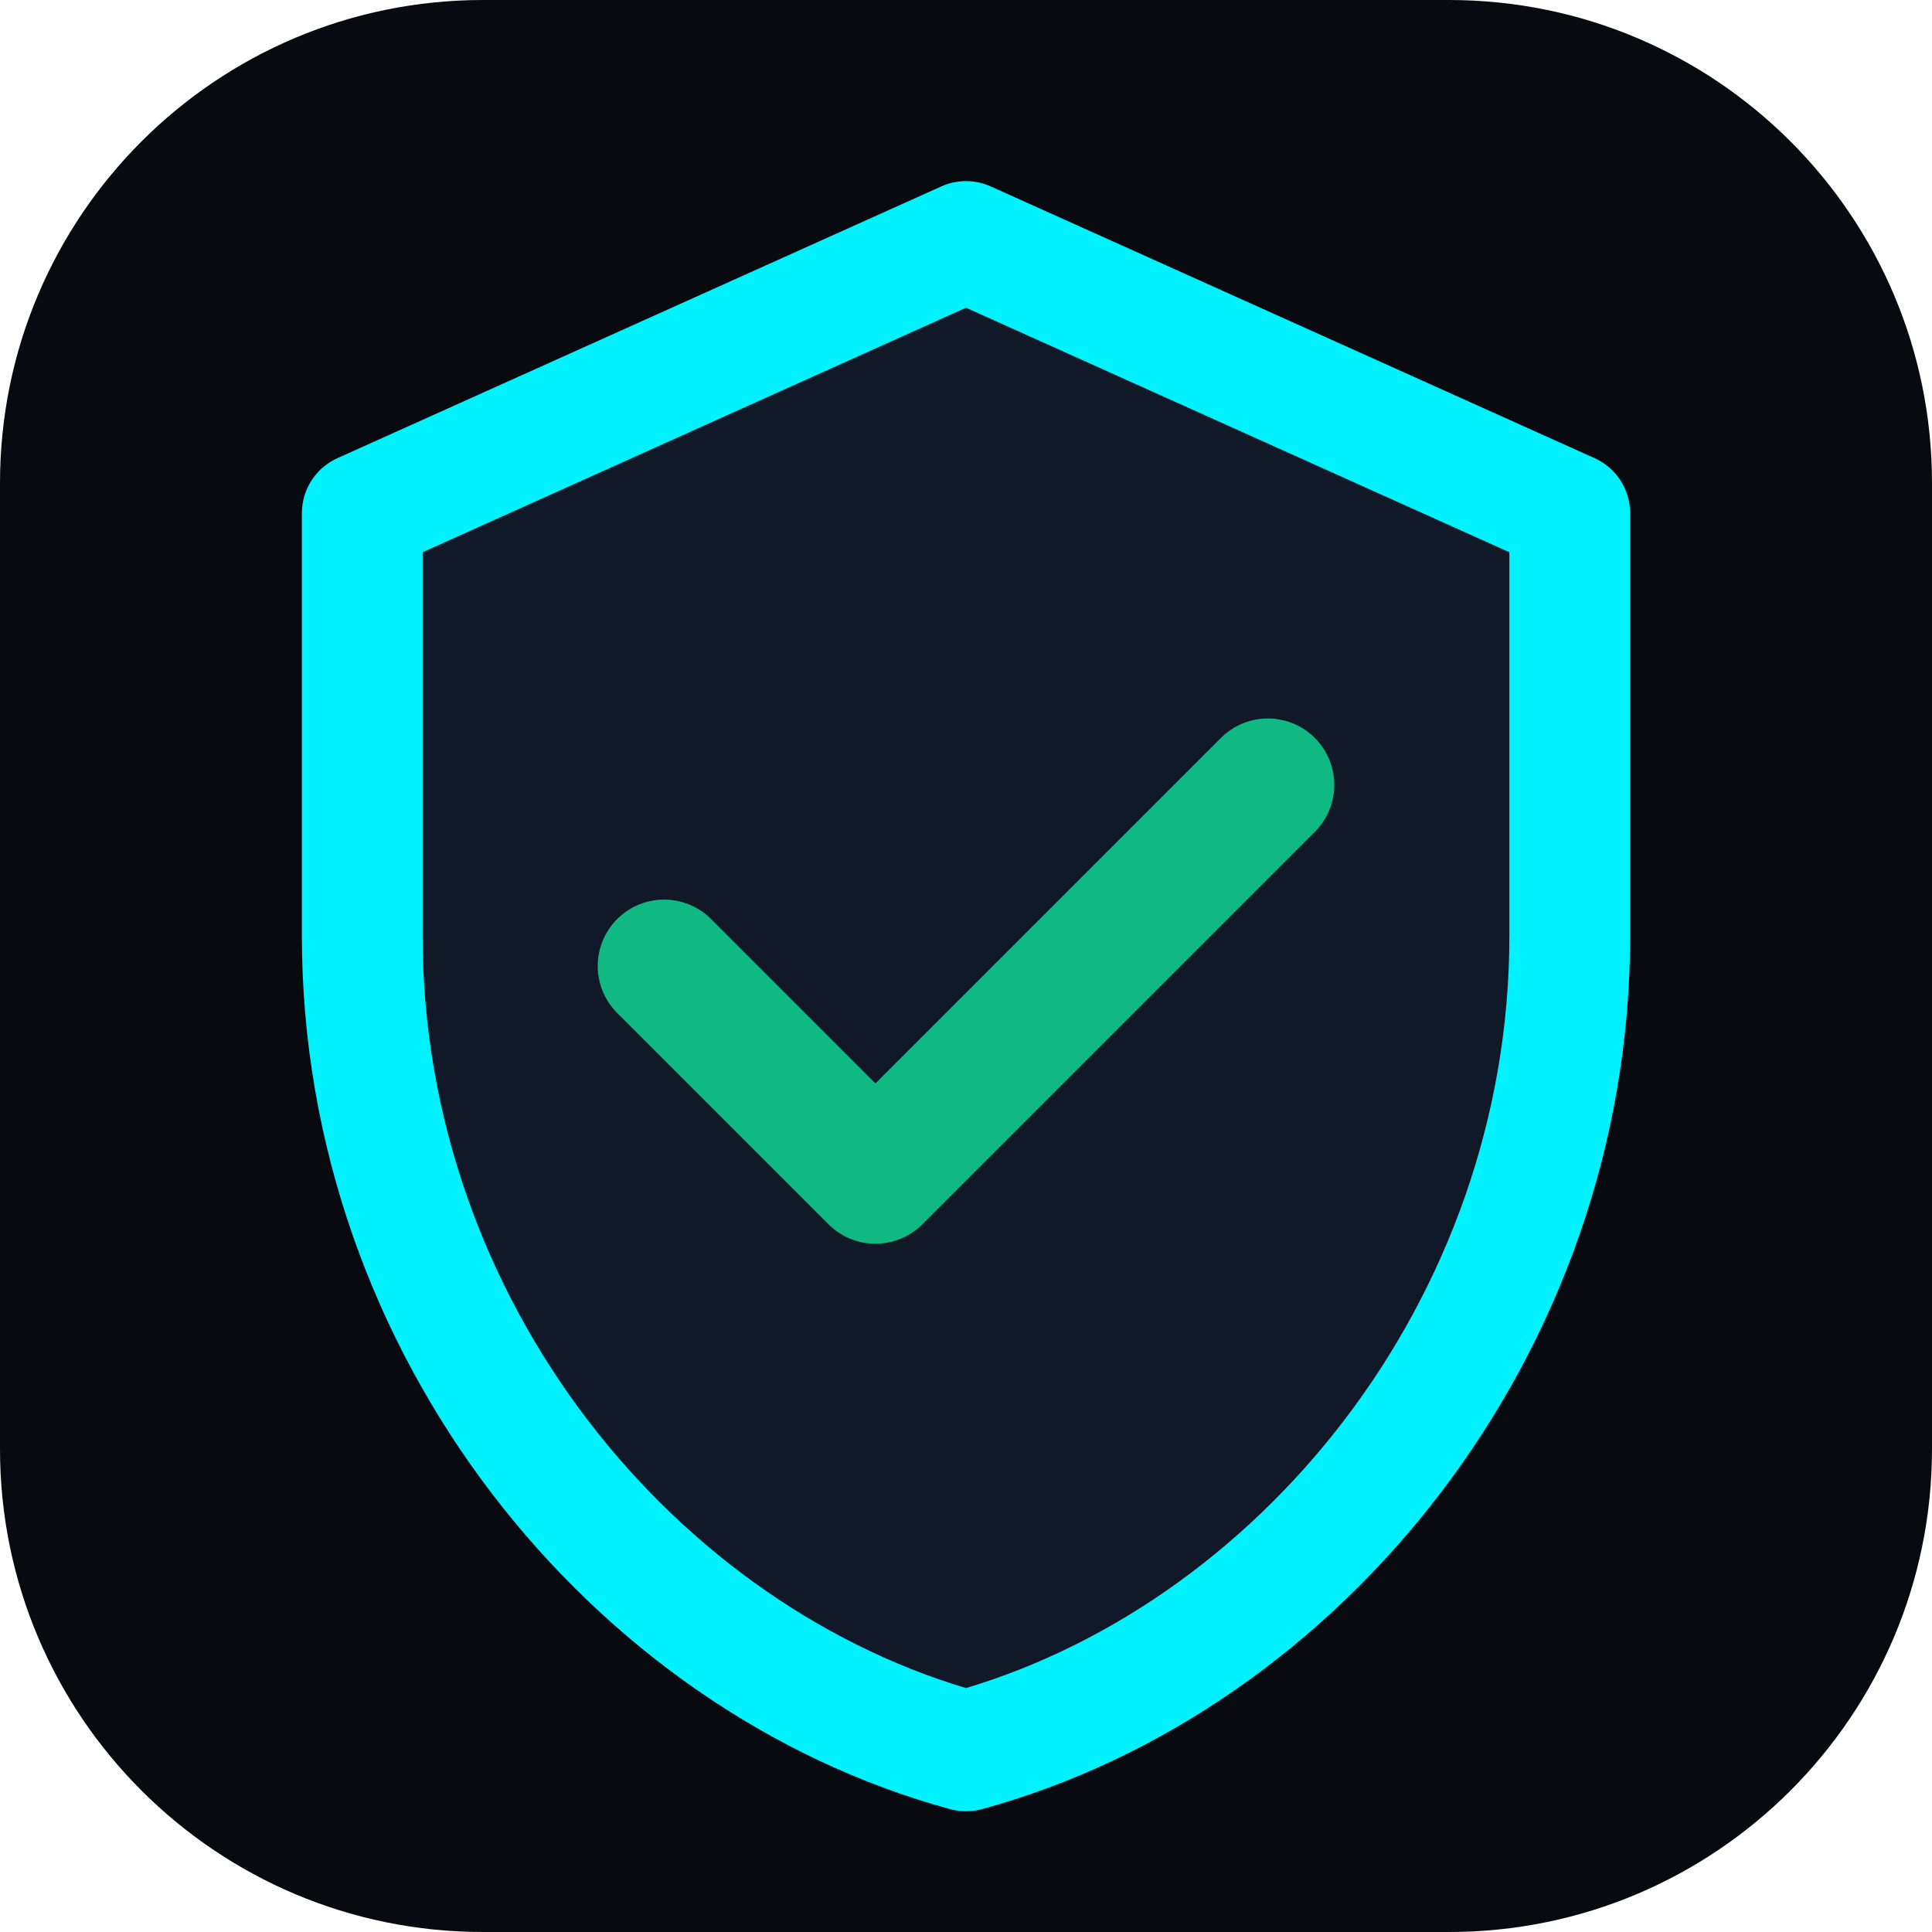
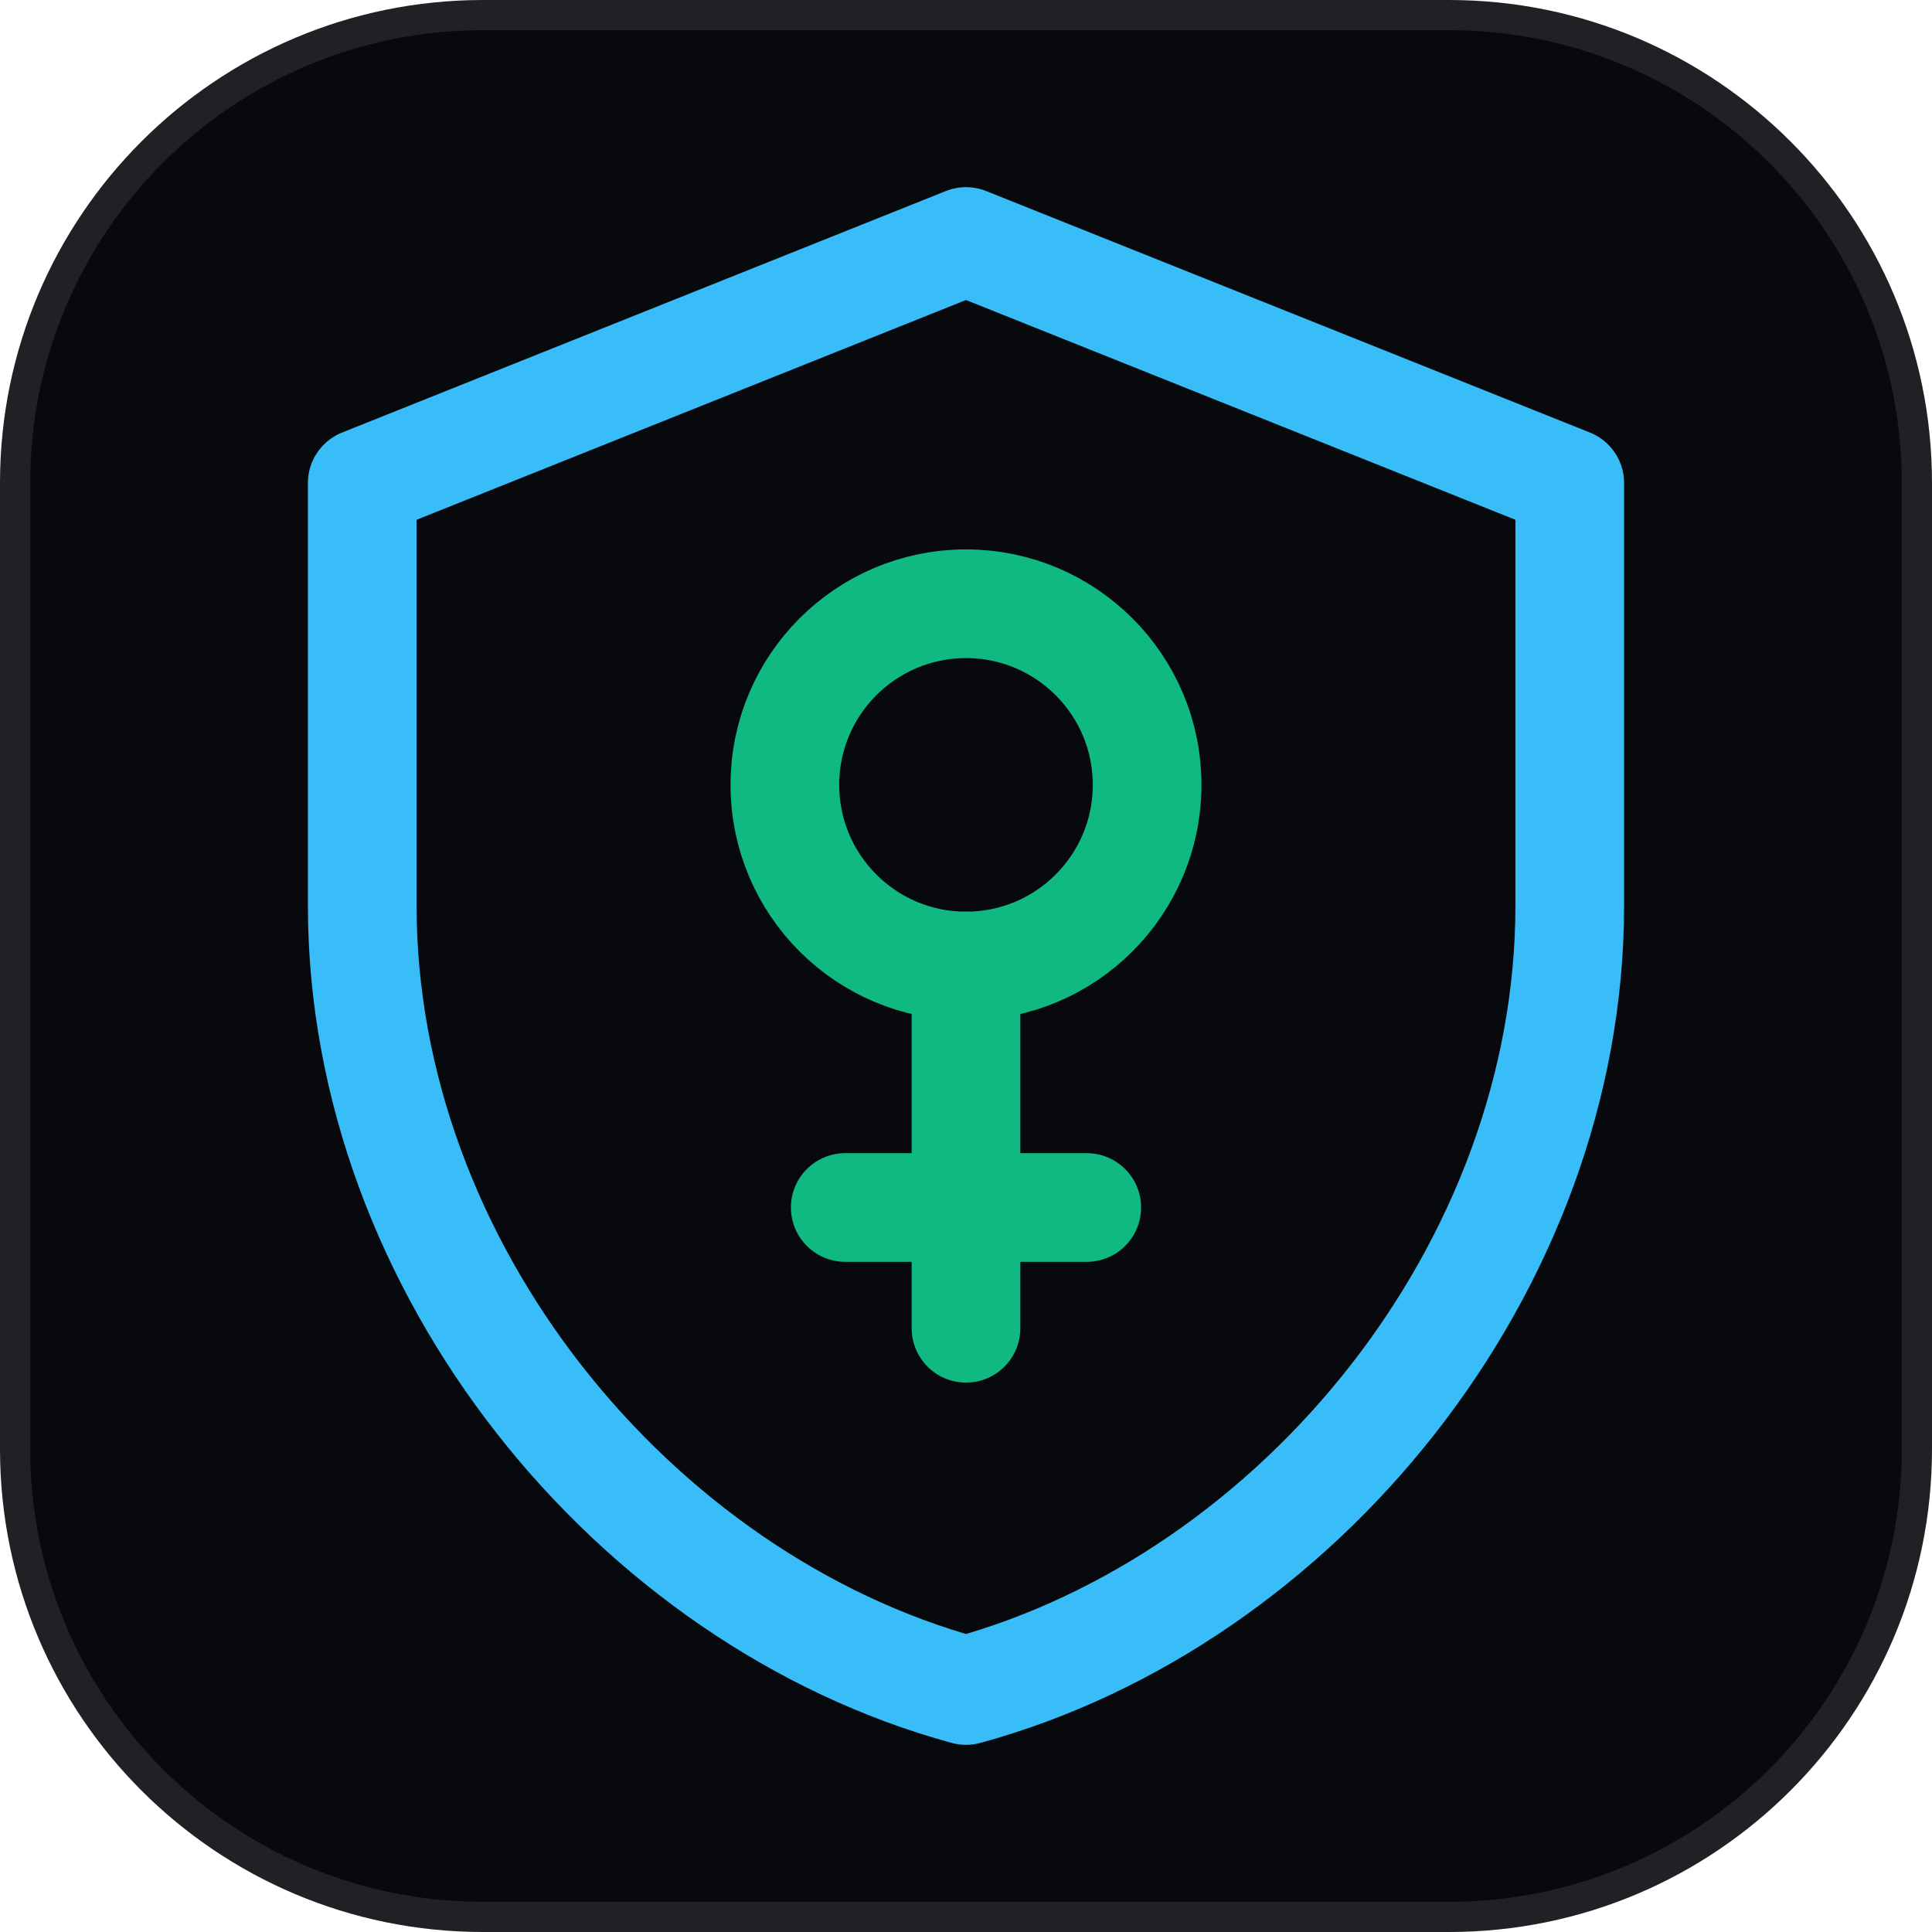
<svg xmlns="http://www.w3.org/2000/svg" viewBox="0 0 32 32" fill="none">
-   <rect width="32" height="32" rx="8" fill="#090a0f" />
-   <path d="M16 4L6 8.5V15.5C6 22 10.5 27.5 16 29C21.5 27.5 26 22 26 15.5V8.5L16 4Z" fill="#111827" stroke="#00f2fe" stroke-width="2" stroke-linejoin="round" />
-   <path d="M11 16L14.5 19.5L21 13" stroke="#10b981" stroke-width="2.2" stroke-linecap="round" stroke-linejoin="round" />
+   <rect width="32" height="32" rx="8" fill="#08090C" stroke="rgba(255,255,255,0.1)" stroke-width="1" />
+   <path d="M16 4L6 8V15C6 21 10.5 26.5 16 28C21.5 26.5 26 21 26 15V8L16 4Z" stroke="#38BDF8" stroke-width="1.8" stroke-linejoin="round" />
+   <circle cx="16" cy="13" r="3" stroke="#10B981" stroke-width="1.8" />
+   <path d="M16 16V22M14 20H18" stroke="#10B981" stroke-width="1.8" stroke-linecap="round" />
</svg>
